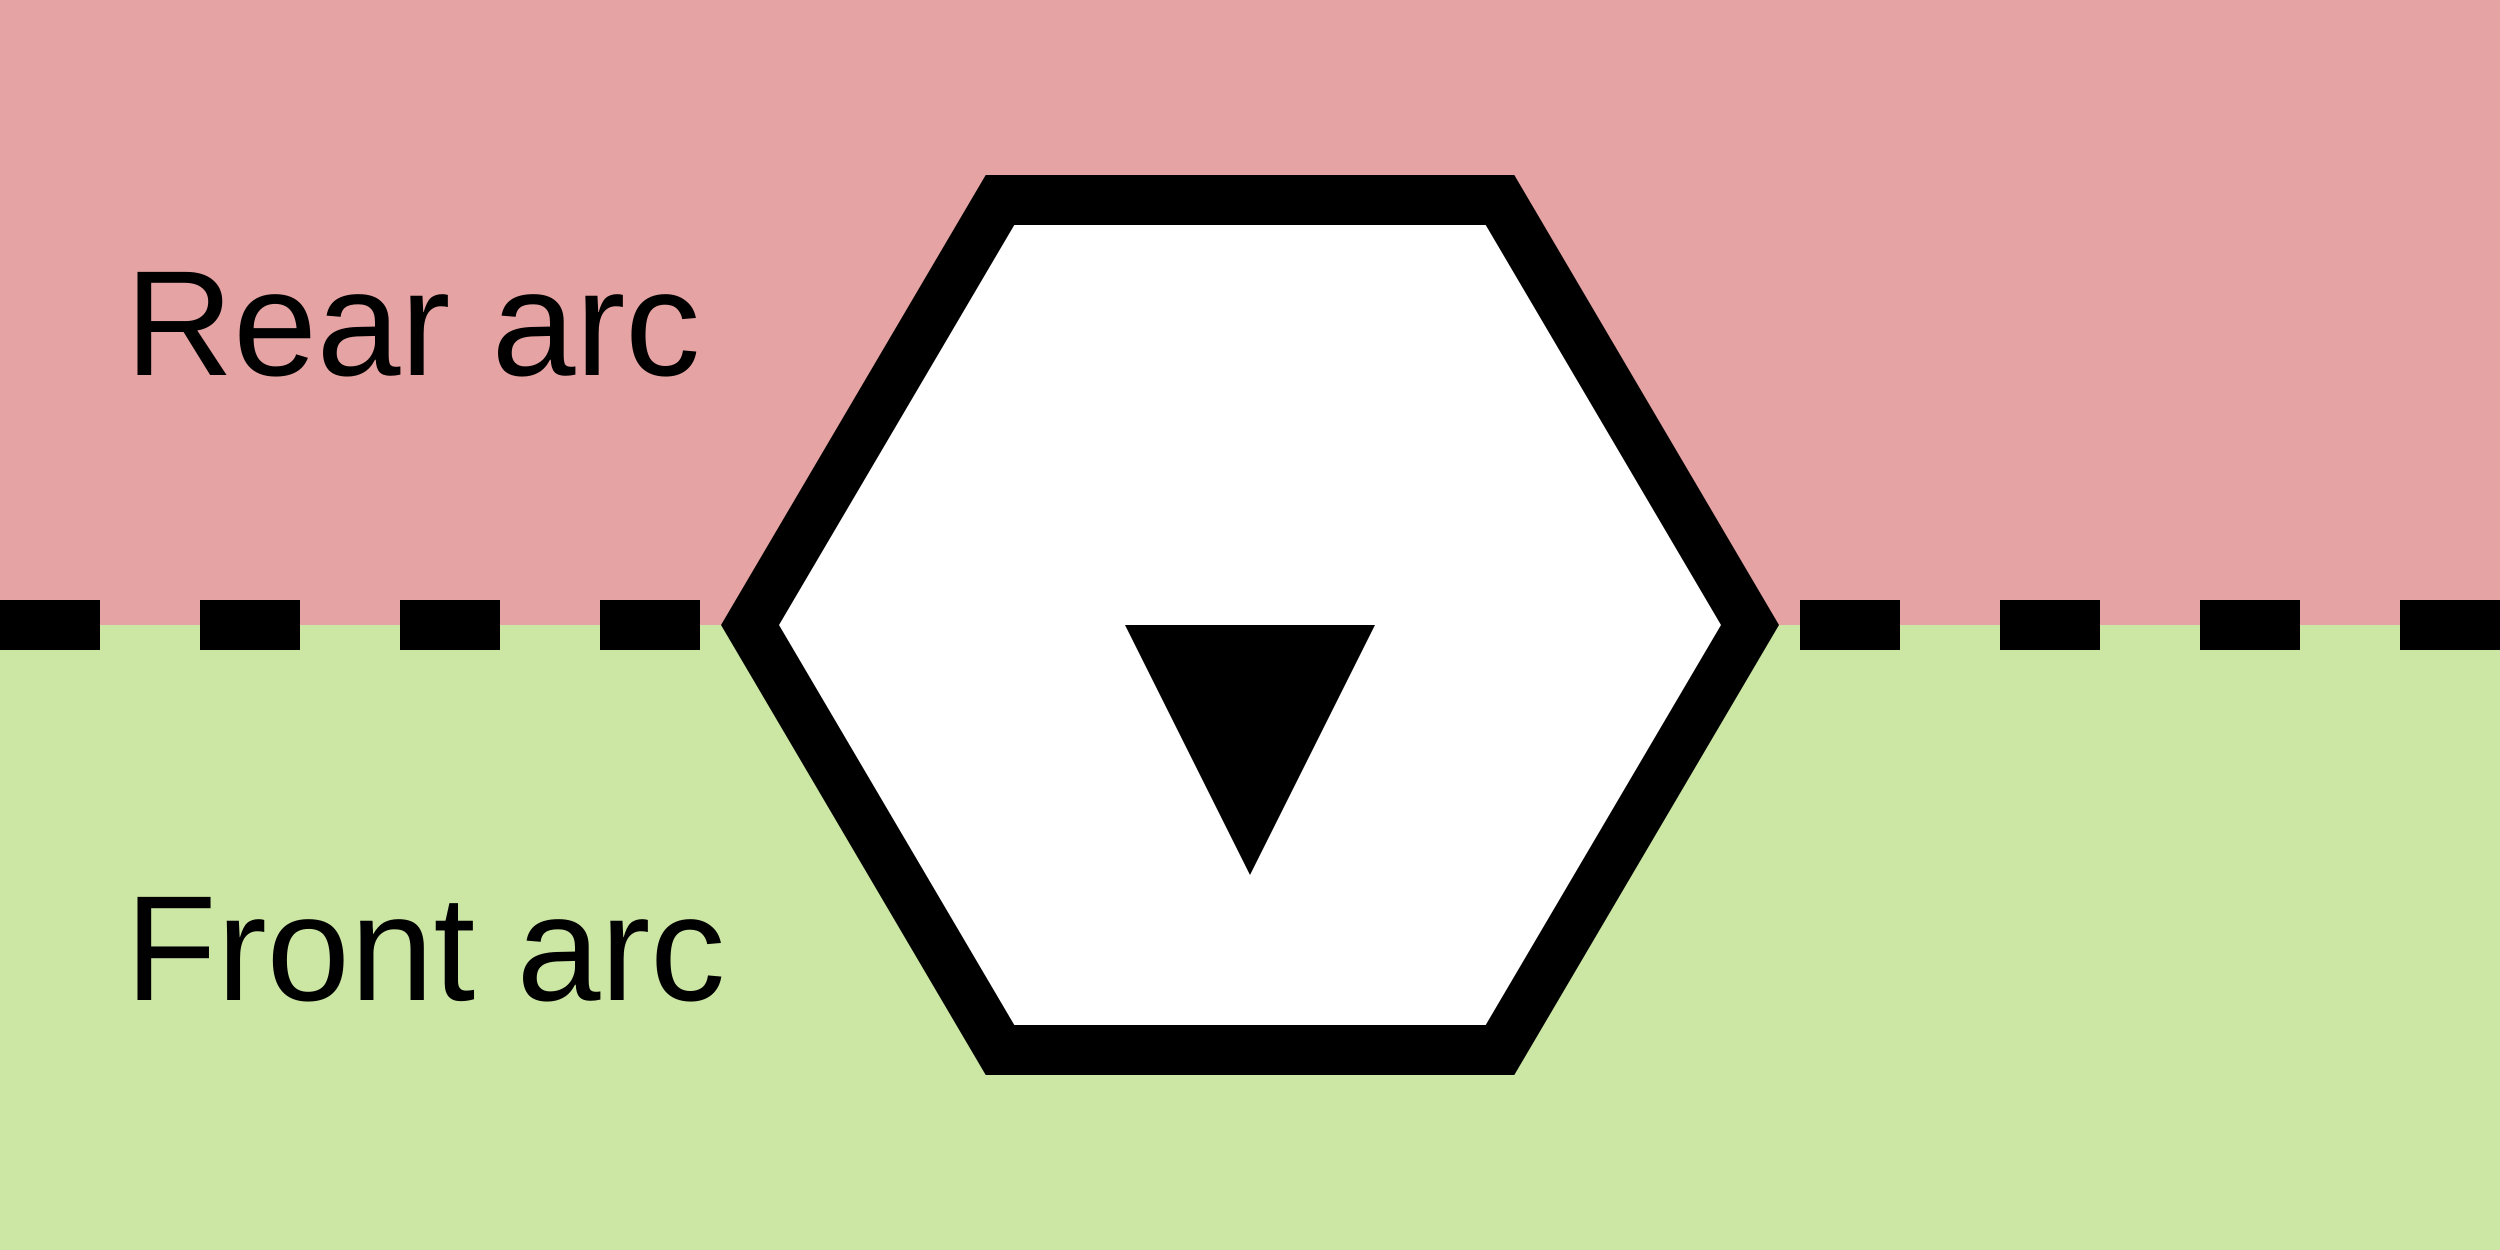
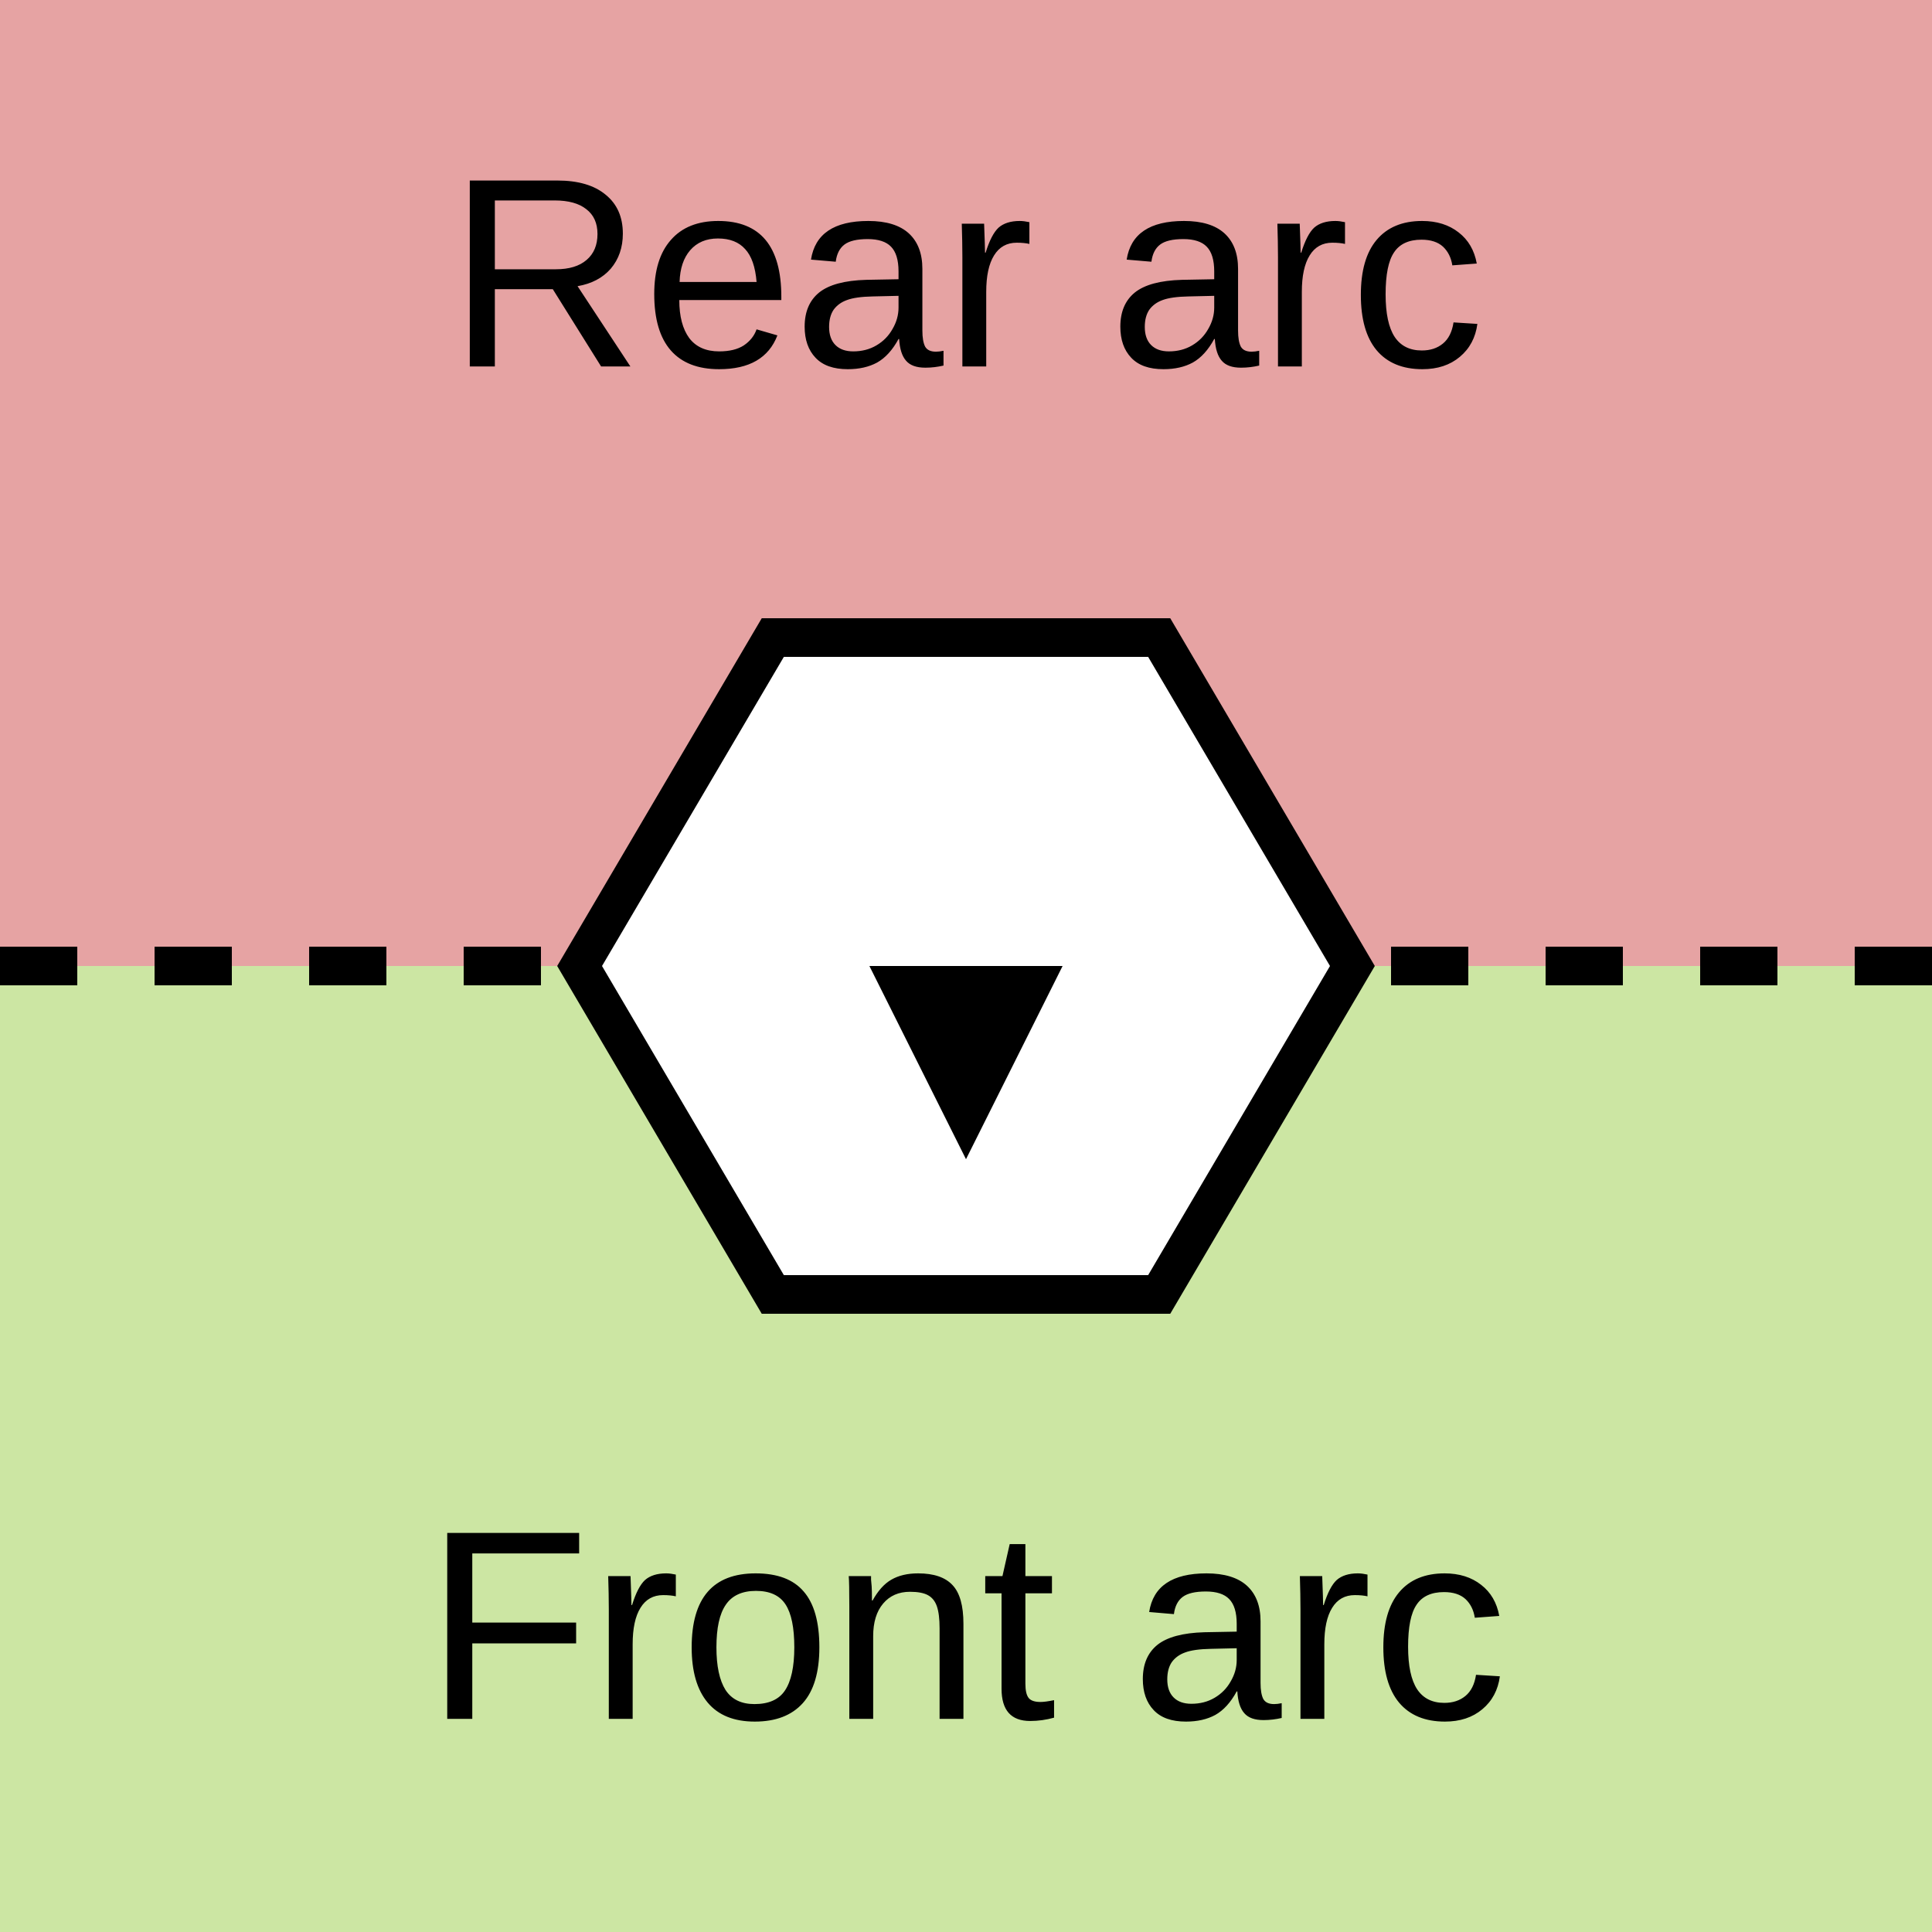
- <svg xmlns="http://www.w3.org/2000/svg" width="100" height="50" viewBox="0 0 100 50">
-   <polygon points="0,0 100,0, 100,25 0,25" fill="#e6a3a3" />
-   <polygon points="0,50 100,50, 100,25 0,25" fill="#cce6a3" />
-   <line x1="0" y1="25" x2="100" y2="25" stroke="black" stroke-width="2" stroke-dasharray="4" />
-   <g transform="translate(50,25) rotate(0)">
+ <svg xmlns="http://www.w3.org/2000/svg" width="100" height="100" viewBox="0 0 100 100">
+   <polygon points="0,0 100,0, 100,50 0,50" fill="#e6a3a3" />
+   <polygon points="0,100 100,100, 100,50 0,50" fill="#cce6a3" />
+   <line x1="0" y1="50" x2="100" y2="50" stroke="black" stroke-width="2" stroke-dasharray="4" />
+   <g transform="translate(50,50) rotate(0)">
    <polygon points="-20,0 -10,-17 10,-17 20,0 10,17 -10,17" fill="white" stroke="black" stroke-width="2" />
  </g>
-   <g transform="translate(55,25) rotate(90)">
+   <g transform="translate(55,50) rotate(90)">
    <polygon points="0,0 10,5 0,10" fill="black" />
  </g>
-   <text x="5" y="15" font-size="6" font-family="Arial" fill="black">Rear arc</text>
-   <text x="5" y="40" font-size="6" font-family="Arial" fill="black">Front arc</text>
+   <text x="50" y="15" font-size="14" font-family="Arial" fill="black" text-anchor="middle" dominant-baseline="middle">Rear arc</text>
+   <text x="50" y="85" font-size="14" font-family="Arial" fill="black" text-anchor="middle" dominant-baseline="middle">Front arc</text>
</svg>
